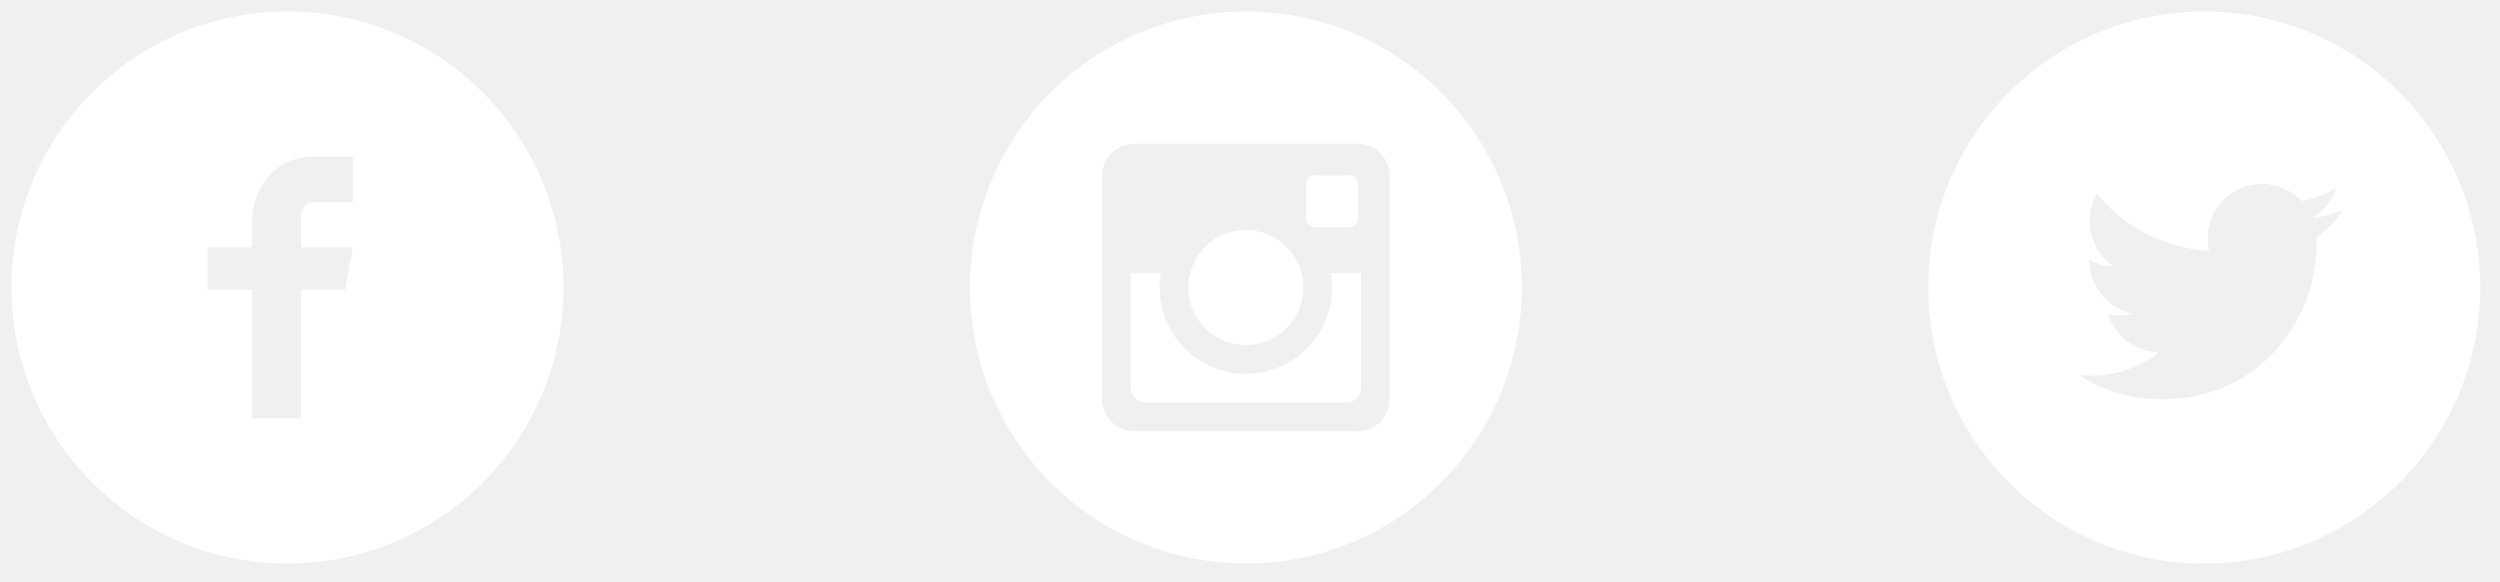
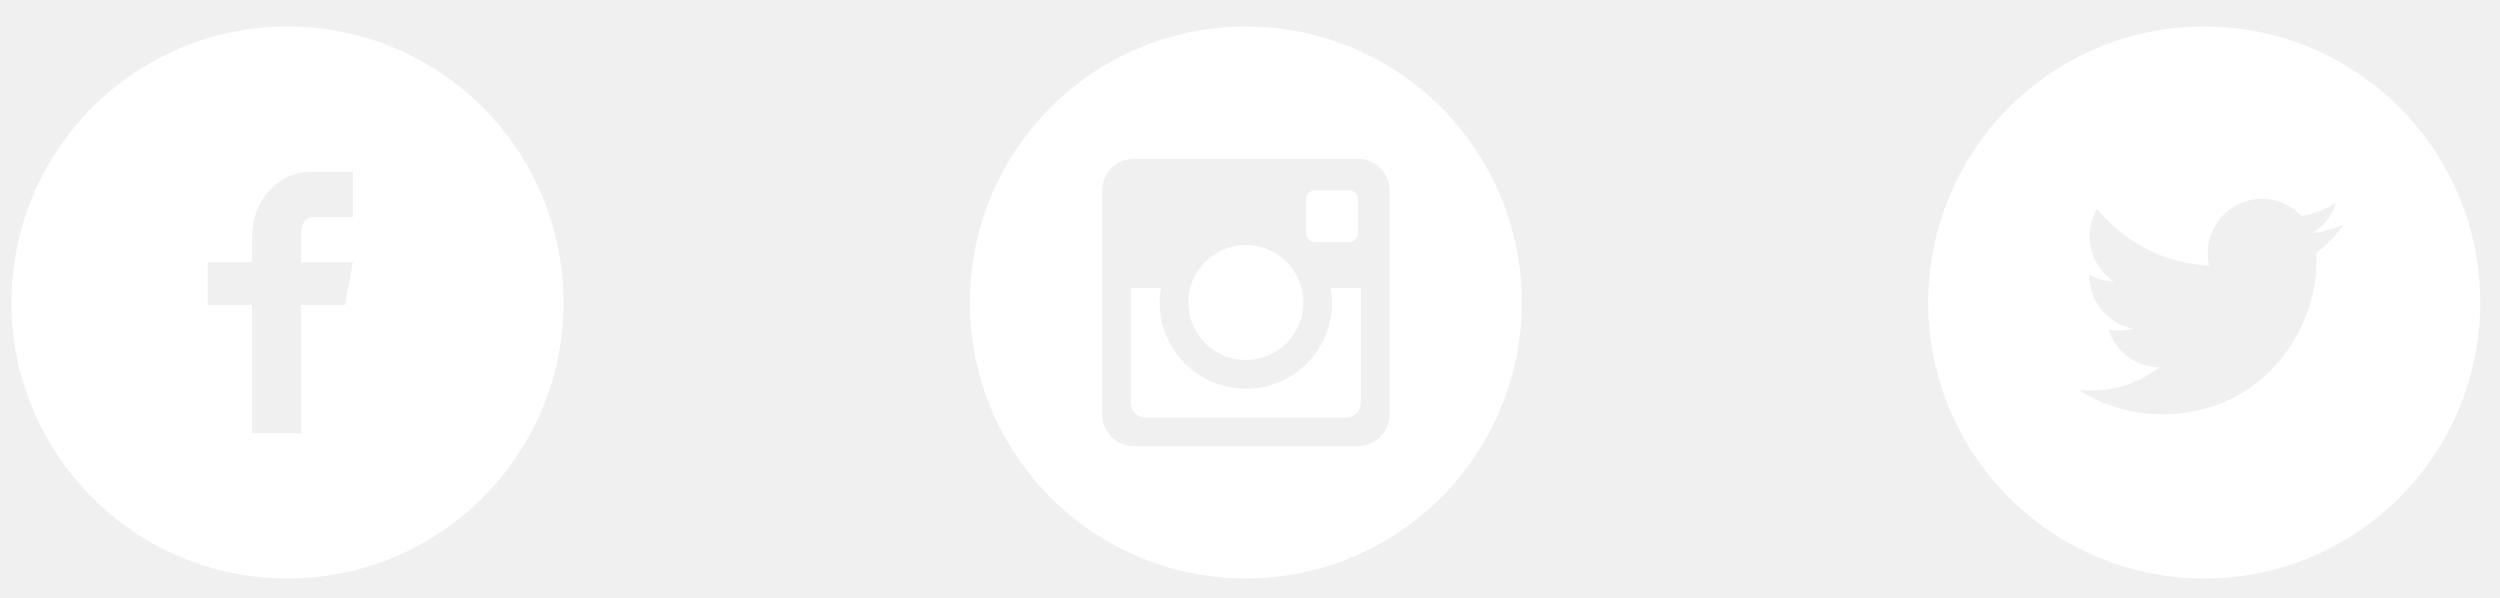
- <svg xmlns="http://www.w3.org/2000/svg" width="159" height="37" viewBox="0 0 159 37" fill="none">
-   <path d="M18.285 0.731C8.591 0.731 0.731 8.591 0.731 18.285C0.731 27.98 8.591 35.84 18.285 35.84C27.98 35.84 35.84 27.98 35.84 18.285C35.84 8.591 27.98 0.731 18.285 0.731ZM22.444 12.862H19.805C19.492 12.862 19.145 13.273 19.145 13.82V15.726H22.445L21.946 18.443H19.145V26.6H16.031V18.443H13.206V15.726H16.031V14.127C16.031 11.834 17.622 9.971 19.805 9.971H22.444V12.862V12.862Z" fill="white" />
-   <path d="M140.189 0.731C130.494 0.731 122.635 8.591 122.635 18.285C122.635 27.98 130.494 35.84 140.189 35.84C149.884 35.84 157.743 27.98 157.743 18.285C157.743 8.591 149.884 0.731 140.189 0.731ZM147.329 15.111C147.337 15.261 147.338 15.411 147.338 15.557C147.338 20.129 143.862 25.397 137.503 25.397C135.623 25.4 133.783 24.86 132.204 23.842C132.472 23.875 132.748 23.888 133.028 23.888C134.648 23.888 136.139 23.338 137.322 22.409C136.601 22.395 135.902 22.156 135.323 21.726C134.744 21.296 134.314 20.696 134.092 20.01C134.61 20.108 135.144 20.088 135.652 19.95C134.87 19.791 134.166 19.367 133.66 18.749C133.155 18.131 132.878 17.358 132.878 16.559V16.517C133.345 16.775 133.878 16.932 134.445 16.951C133.712 16.462 133.192 15.712 132.994 14.854C132.795 13.995 132.931 13.093 133.376 12.332C134.244 13.4 135.327 14.273 136.555 14.896C137.782 15.519 139.127 15.877 140.501 15.947C140.327 15.205 140.402 14.426 140.715 13.732C141.029 13.037 141.563 12.465 142.235 12.105C142.907 11.746 143.679 11.618 144.431 11.742C145.183 11.867 145.873 12.236 146.393 12.793C147.167 12.639 147.909 12.356 148.587 11.953C148.329 12.754 147.789 13.435 147.068 13.868C147.753 13.785 148.423 13.601 149.054 13.321C148.59 14.016 148.006 14.622 147.329 15.111V15.111Z" fill="white" />
-   <path d="M84.722 18.285C84.722 19.74 84.144 21.136 83.116 22.164C82.087 23.193 80.692 23.771 79.237 23.771C77.782 23.771 76.386 23.193 75.358 22.164C74.329 21.136 73.751 19.74 73.751 18.285C73.751 17.973 73.784 17.667 73.841 17.371H71.922V24.68C71.922 25.188 72.334 25.6 72.842 25.6H85.633C85.876 25.599 86.11 25.502 86.282 25.33C86.454 25.157 86.551 24.924 86.551 24.68V17.371H84.633C84.689 17.667 84.722 17.973 84.722 18.285V18.285ZM79.237 21.943C79.717 21.942 80.193 21.848 80.636 21.664C81.08 21.48 81.483 21.21 81.823 20.87C82.163 20.531 82.432 20.127 82.616 19.684C82.799 19.24 82.894 18.764 82.894 18.284C82.894 17.803 82.799 17.328 82.615 16.884C82.431 16.44 82.162 16.037 81.822 15.697C81.482 15.358 81.079 15.088 80.635 14.905C80.191 14.721 79.715 14.626 79.235 14.627C78.265 14.627 77.334 15.012 76.648 15.699C75.963 16.385 75.578 17.315 75.578 18.285C75.578 19.256 75.964 20.186 76.65 20.872C77.336 21.558 78.266 21.943 79.237 21.943V21.943ZM83.625 14.445H85.818C85.963 14.445 86.103 14.388 86.206 14.285C86.309 14.182 86.368 14.043 86.368 13.897V11.705C86.368 11.559 86.31 11.419 86.207 11.315C86.104 11.212 85.964 11.154 85.818 11.154H83.625C83.479 11.154 83.339 11.212 83.236 11.315C83.133 11.419 83.075 11.559 83.075 11.705V13.897C83.077 14.199 83.323 14.445 83.625 14.445V14.445ZM79.237 0.731C74.581 0.731 70.116 2.581 66.824 5.873C63.532 9.165 61.683 13.63 61.683 18.285C61.683 22.941 63.532 27.406 66.824 30.698C70.116 33.99 74.581 35.84 79.237 35.84C81.542 35.84 83.825 35.386 85.954 34.503C88.084 33.621 90.019 32.328 91.649 30.698C93.279 29.068 94.572 27.133 95.454 25.003C96.337 22.873 96.791 20.591 96.791 18.285C96.791 15.98 96.337 13.698 95.454 11.568C94.572 9.438 93.279 7.503 91.649 5.873C90.019 4.243 88.084 2.95 85.954 2.068C83.825 1.185 81.542 0.731 79.237 0.731V0.731ZM88.379 25.397C88.379 26.514 87.465 27.428 86.348 27.428H72.125C71.008 27.428 70.094 26.514 70.094 25.397V11.174C70.094 10.057 71.008 9.143 72.125 9.143H86.348C87.465 9.143 88.379 10.057 88.379 11.174V25.397V25.397Z" fill="white" />
+ <svg xmlns="http://www.w3.org/2000/svg" width="159" height="38" viewBox="0 0 159 38" fill="none">
+   <path d="M18.285 1.684C8.591 1.684 0.731 9.543 0.731 19.238C0.731 28.933 8.591 36.792 18.285 36.792C27.98 36.792 35.84 28.933 35.84 19.238C35.84 9.543 27.98 1.684 18.285 1.684ZM22.444 13.814H19.805C19.492 13.814 19.145 14.226 19.145 14.772V16.678H22.445L21.946 19.395H19.145V27.552H16.031V19.395H13.206V16.678H16.031V15.079C16.031 12.787 17.622 10.923 19.805 10.923H22.444V13.814V13.814Z" fill="white" />
+   <path d="M140.189 1.684C130.494 1.684 122.635 9.543 122.635 19.238C122.635 28.933 130.494 36.792 140.189 36.792C149.884 36.792 157.743 28.933 157.743 19.238C157.743 9.543 149.884 1.684 140.189 1.684ZM147.329 16.063C147.337 16.213 147.338 16.363 147.338 16.509C147.338 21.081 143.862 26.349 137.503 26.349C135.623 26.352 133.783 25.812 132.204 24.795C132.472 24.828 132.748 24.84 133.028 24.84C134.648 24.84 136.139 24.29 137.322 23.361C136.601 23.347 135.902 23.108 135.323 22.678C134.744 22.248 134.314 21.648 134.092 20.962C134.61 21.06 135.144 21.04 135.652 20.902C134.87 20.743 134.166 20.319 133.66 19.701C133.155 19.084 132.878 18.31 132.878 17.512V17.469C133.345 17.727 133.878 17.884 134.445 17.903C133.712 17.414 133.192 16.664 132.994 15.806C132.795 14.947 132.931 14.045 133.376 13.284C134.244 14.352 135.327 15.225 136.555 15.848C137.782 16.471 139.127 16.829 140.501 16.899C140.327 16.157 140.402 15.378 140.715 14.684C141.029 13.989 141.563 13.417 142.235 13.058C142.907 12.698 143.679 12.57 144.431 12.694C145.183 12.819 145.873 13.188 146.393 13.745C147.167 13.592 147.909 13.308 148.587 12.905C148.329 13.707 147.789 14.387 147.068 14.82C147.753 14.737 148.423 14.553 149.054 14.273C148.59 14.968 148.006 15.574 147.329 16.063V16.063Z" fill="white" />
+   <path d="M84.722 19.238C84.722 20.692 84.144 22.088 83.116 23.117C82.087 24.145 80.692 24.723 79.237 24.723C77.782 24.723 76.386 24.145 75.358 23.117C74.329 22.088 73.751 20.692 73.751 19.238C73.751 18.925 73.784 18.62 73.841 18.323H71.922V25.632C71.922 26.14 72.334 26.552 72.842 26.552H85.633C85.876 26.551 86.11 26.454 86.282 26.282C86.454 26.109 86.551 25.876 86.551 25.632V18.323H84.633C84.689 18.62 84.722 18.925 84.722 19.238V19.238ZM79.237 22.895C79.717 22.895 80.193 22.8 80.636 22.616C81.08 22.432 81.483 22.162 81.823 21.823C82.163 21.483 82.432 21.08 82.616 20.636C82.799 20.192 82.894 19.716 82.894 19.236C82.894 18.755 82.799 18.28 82.615 17.836C82.431 17.392 82.162 16.989 81.822 16.649C81.482 16.31 81.079 16.041 80.635 15.857C80.191 15.673 79.715 15.579 79.235 15.579C78.265 15.579 77.334 15.965 76.648 16.651C75.963 17.337 75.578 18.267 75.578 19.238C75.578 20.208 75.964 21.138 76.65 21.824C77.336 22.51 78.266 22.895 79.237 22.895V22.895ZM83.625 15.398H85.818C85.963 15.398 86.103 15.34 86.206 15.237C86.309 15.134 86.368 14.995 86.368 14.849V12.657C86.368 12.511 86.31 12.371 86.207 12.268C86.104 12.164 85.964 12.106 85.818 12.106H83.625C83.479 12.106 83.339 12.164 83.236 12.268C83.133 12.371 83.075 12.511 83.075 12.657V14.849C83.077 15.151 83.323 15.398 83.625 15.398V15.398ZM79.237 1.684C74.581 1.684 70.116 3.533 66.824 6.825C63.532 10.117 61.683 14.582 61.683 19.238C61.683 23.893 63.532 28.358 66.824 31.65C70.116 34.942 74.581 36.792 79.237 36.792C81.542 36.792 83.825 36.338 85.954 35.456C88.084 34.573 90.019 33.28 91.649 31.65C93.279 30.02 94.572 28.085 95.454 25.955C96.337 23.826 96.791 21.543 96.791 19.238C96.791 16.932 96.337 14.65 95.454 12.52C94.572 10.39 93.279 8.455 91.649 6.825C90.019 5.195 88.084 3.902 85.954 3.02C83.825 2.138 81.542 1.684 79.237 1.684V1.684ZM88.379 26.349C88.379 27.466 87.465 28.38 86.348 28.38H72.125C71.008 28.38 70.094 27.466 70.094 26.349V12.126C70.094 11.009 71.008 10.095 72.125 10.095H86.348C87.465 10.095 88.379 11.009 88.379 12.126V26.349V26.349Z" fill="white" />
</svg>
